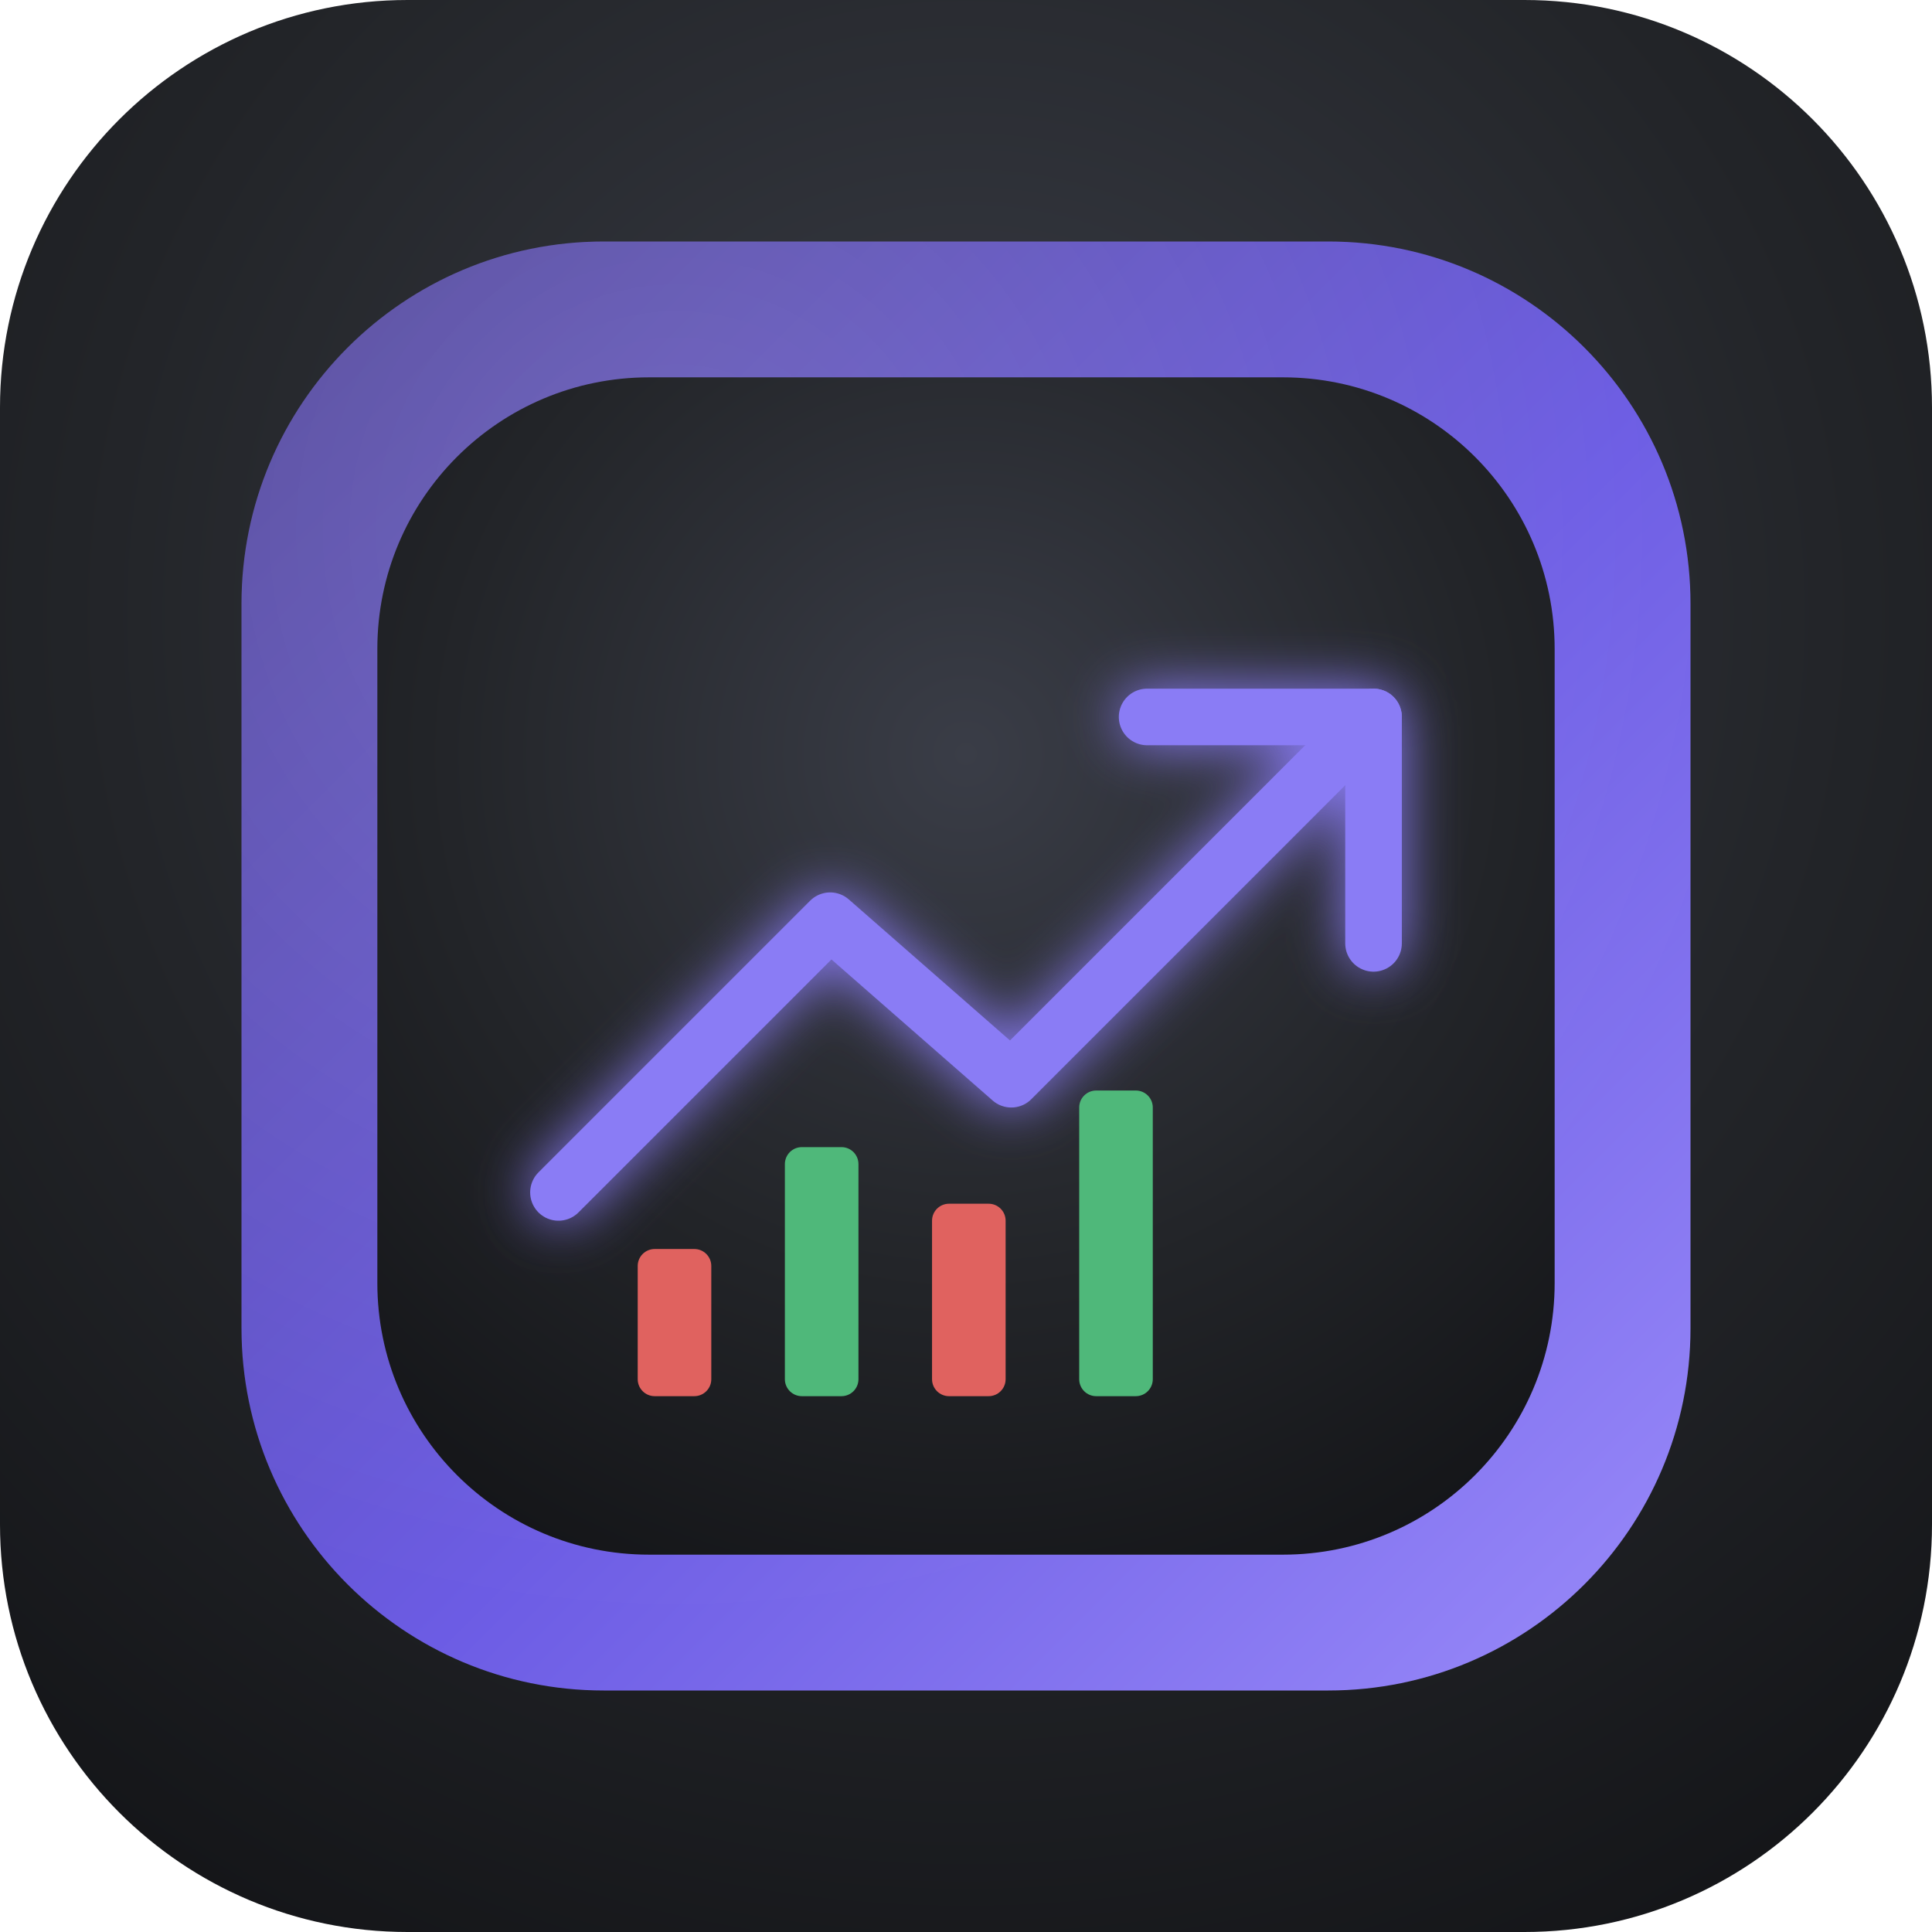
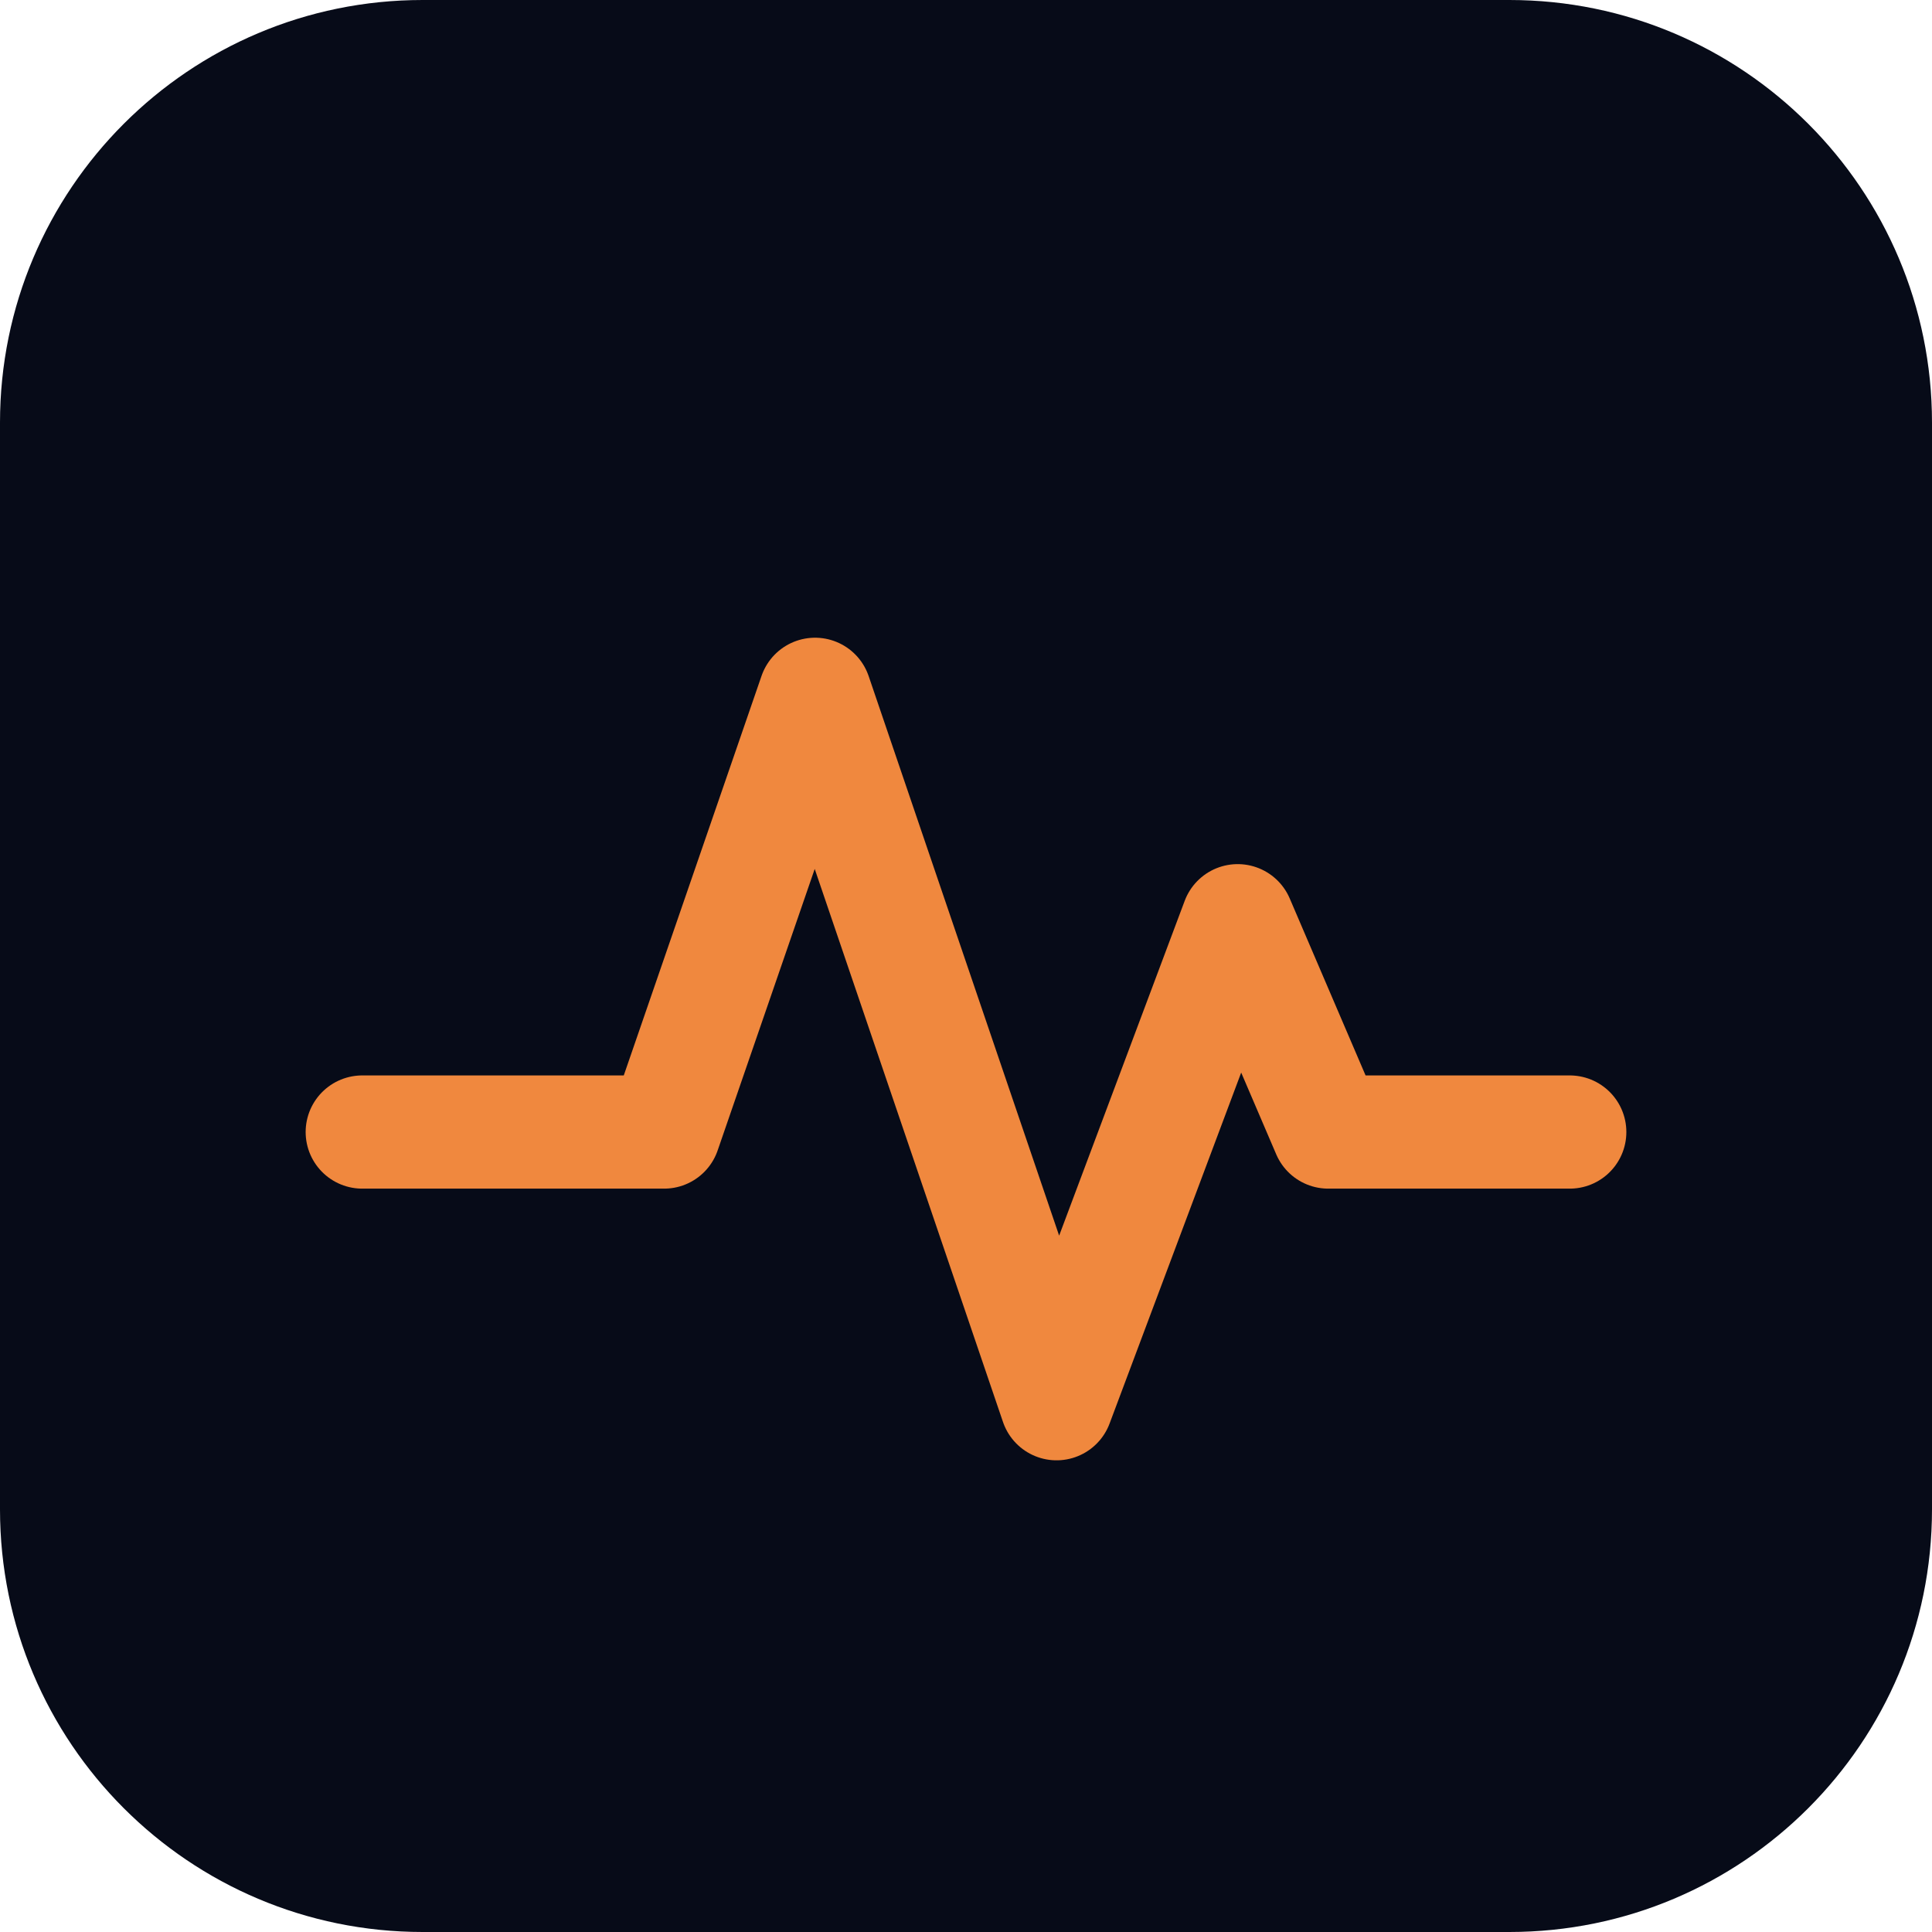
<svg xmlns="http://www.w3.org/2000/svg" viewBox="0 0 512 512">
-   <defs>
-     <linearGradient id="bg" x1="0" y1="0" x2="1" y2="1">
-       <stop offset="0%" stop-color="#4a3f94" />
-       <stop offset="55%" stop-color="#6c5ce4" />
-       <stop offset="100%" stop-color="#9a8bfa" />
-     </linearGradient>
-     <radialGradient id="glow" cx="30%" cy="20%" r="75%">
-       <stop offset="0%" stop-color="#ffffff" stop-opacity="0.16" />
-       <stop offset="100%" stop-color="#ffffff" stop-opacity="0" />
-     </radialGradient>
-     <radialGradient id="border" cx="50%" cy="32%" r="80%">
-       <stop offset="0%" stop-color="#3a3d47" />
-       <stop offset="55%" stop-color="#232529" />
-       <stop offset="100%" stop-color="#131417" />
-     </radialGradient>
-     <filter id="lineGlow" x="-50%" y="-50%" width="200%" height="200%">
-       <feGaussianBlur stdDeviation="10" result="blur" />
-       <feMerge>
-         <feMergeNode in="blur" />
-         <feMergeNode in="SourceGraphic" />
-       </feMerge>
-     </filter>
-   </defs>
-   <rect width="512" height="512" rx="108" fill="url(#border)" />
-   <rect x="64" y="64" width="384" height="384" rx="96" fill="url(#bg)" />
-   <rect x="64" y="64" width="384" height="384" rx="96" fill="url(#glow)" />
-   <rect x="100" y="100" width="312" height="312" rx="72" fill="url(#border)" />
-   <g transform="translate(256 256) scale(0.75) translate(-256 -256)">
-     <g stroke="#8a7bf5" stroke-width="20" stroke-linecap="round" stroke-linejoin="round" fill="none" filter="url(#lineGlow)">
-       <polyline points="112,336 208,240 272,296 400,168" />
-       <polyline points="320,168 400,168 400,248" />
-     </g>
-     <g>
-       <rect x="140" y="356" width="26" height="52" rx="6" fill="#e0625f" />
-       <rect x="192" y="320" width="26" height="88" rx="6" fill="#4fb87a" />
-       <rect x="244" y="340" width="26" height="68" rx="6" fill="#e0625f" />
-       <rect x="296" y="300" width="26" height="108" rx="6" fill="#4fb87a" />
-     </g>
-   </g>
+   <rect width="512" height="512" rx="112" fill="#070b18" />
+   <polyline points="96,300 176,300 216,184 280,372 328,244 352,300 416,300" fill="none" stroke="#f0883e" stroke-width="30" stroke-linecap="round" stroke-linejoin="round" />
</svg>
